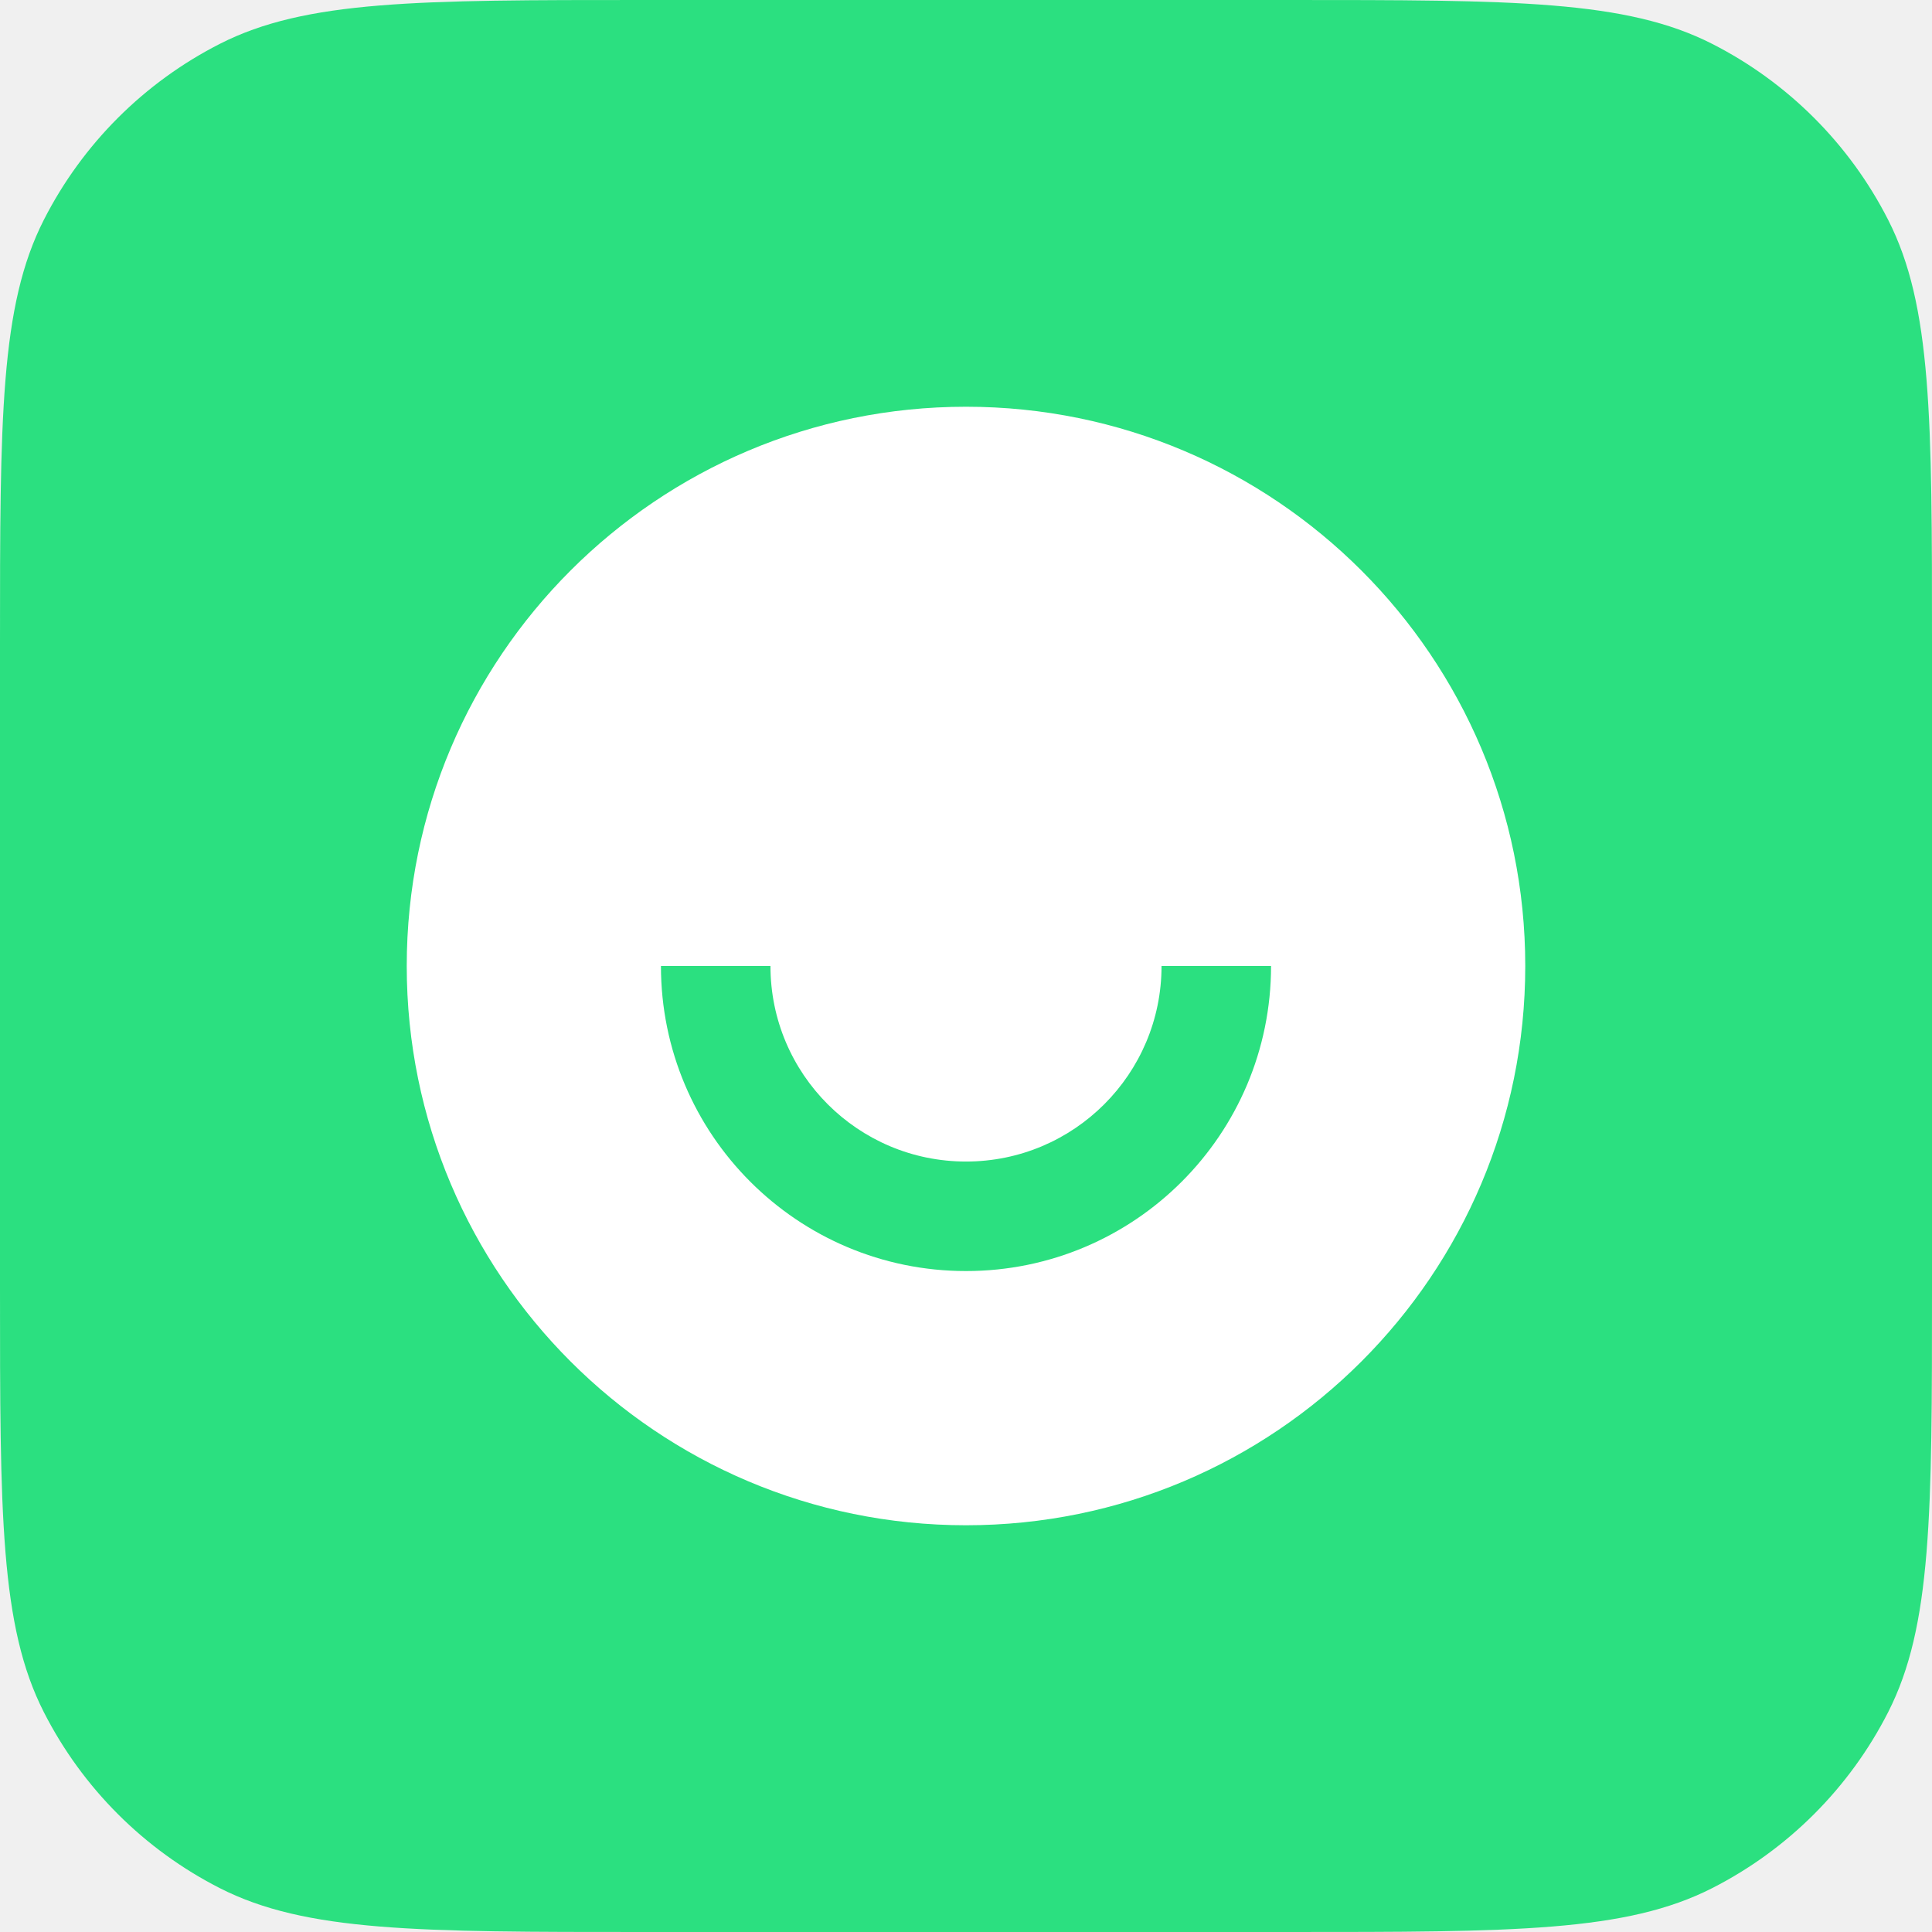
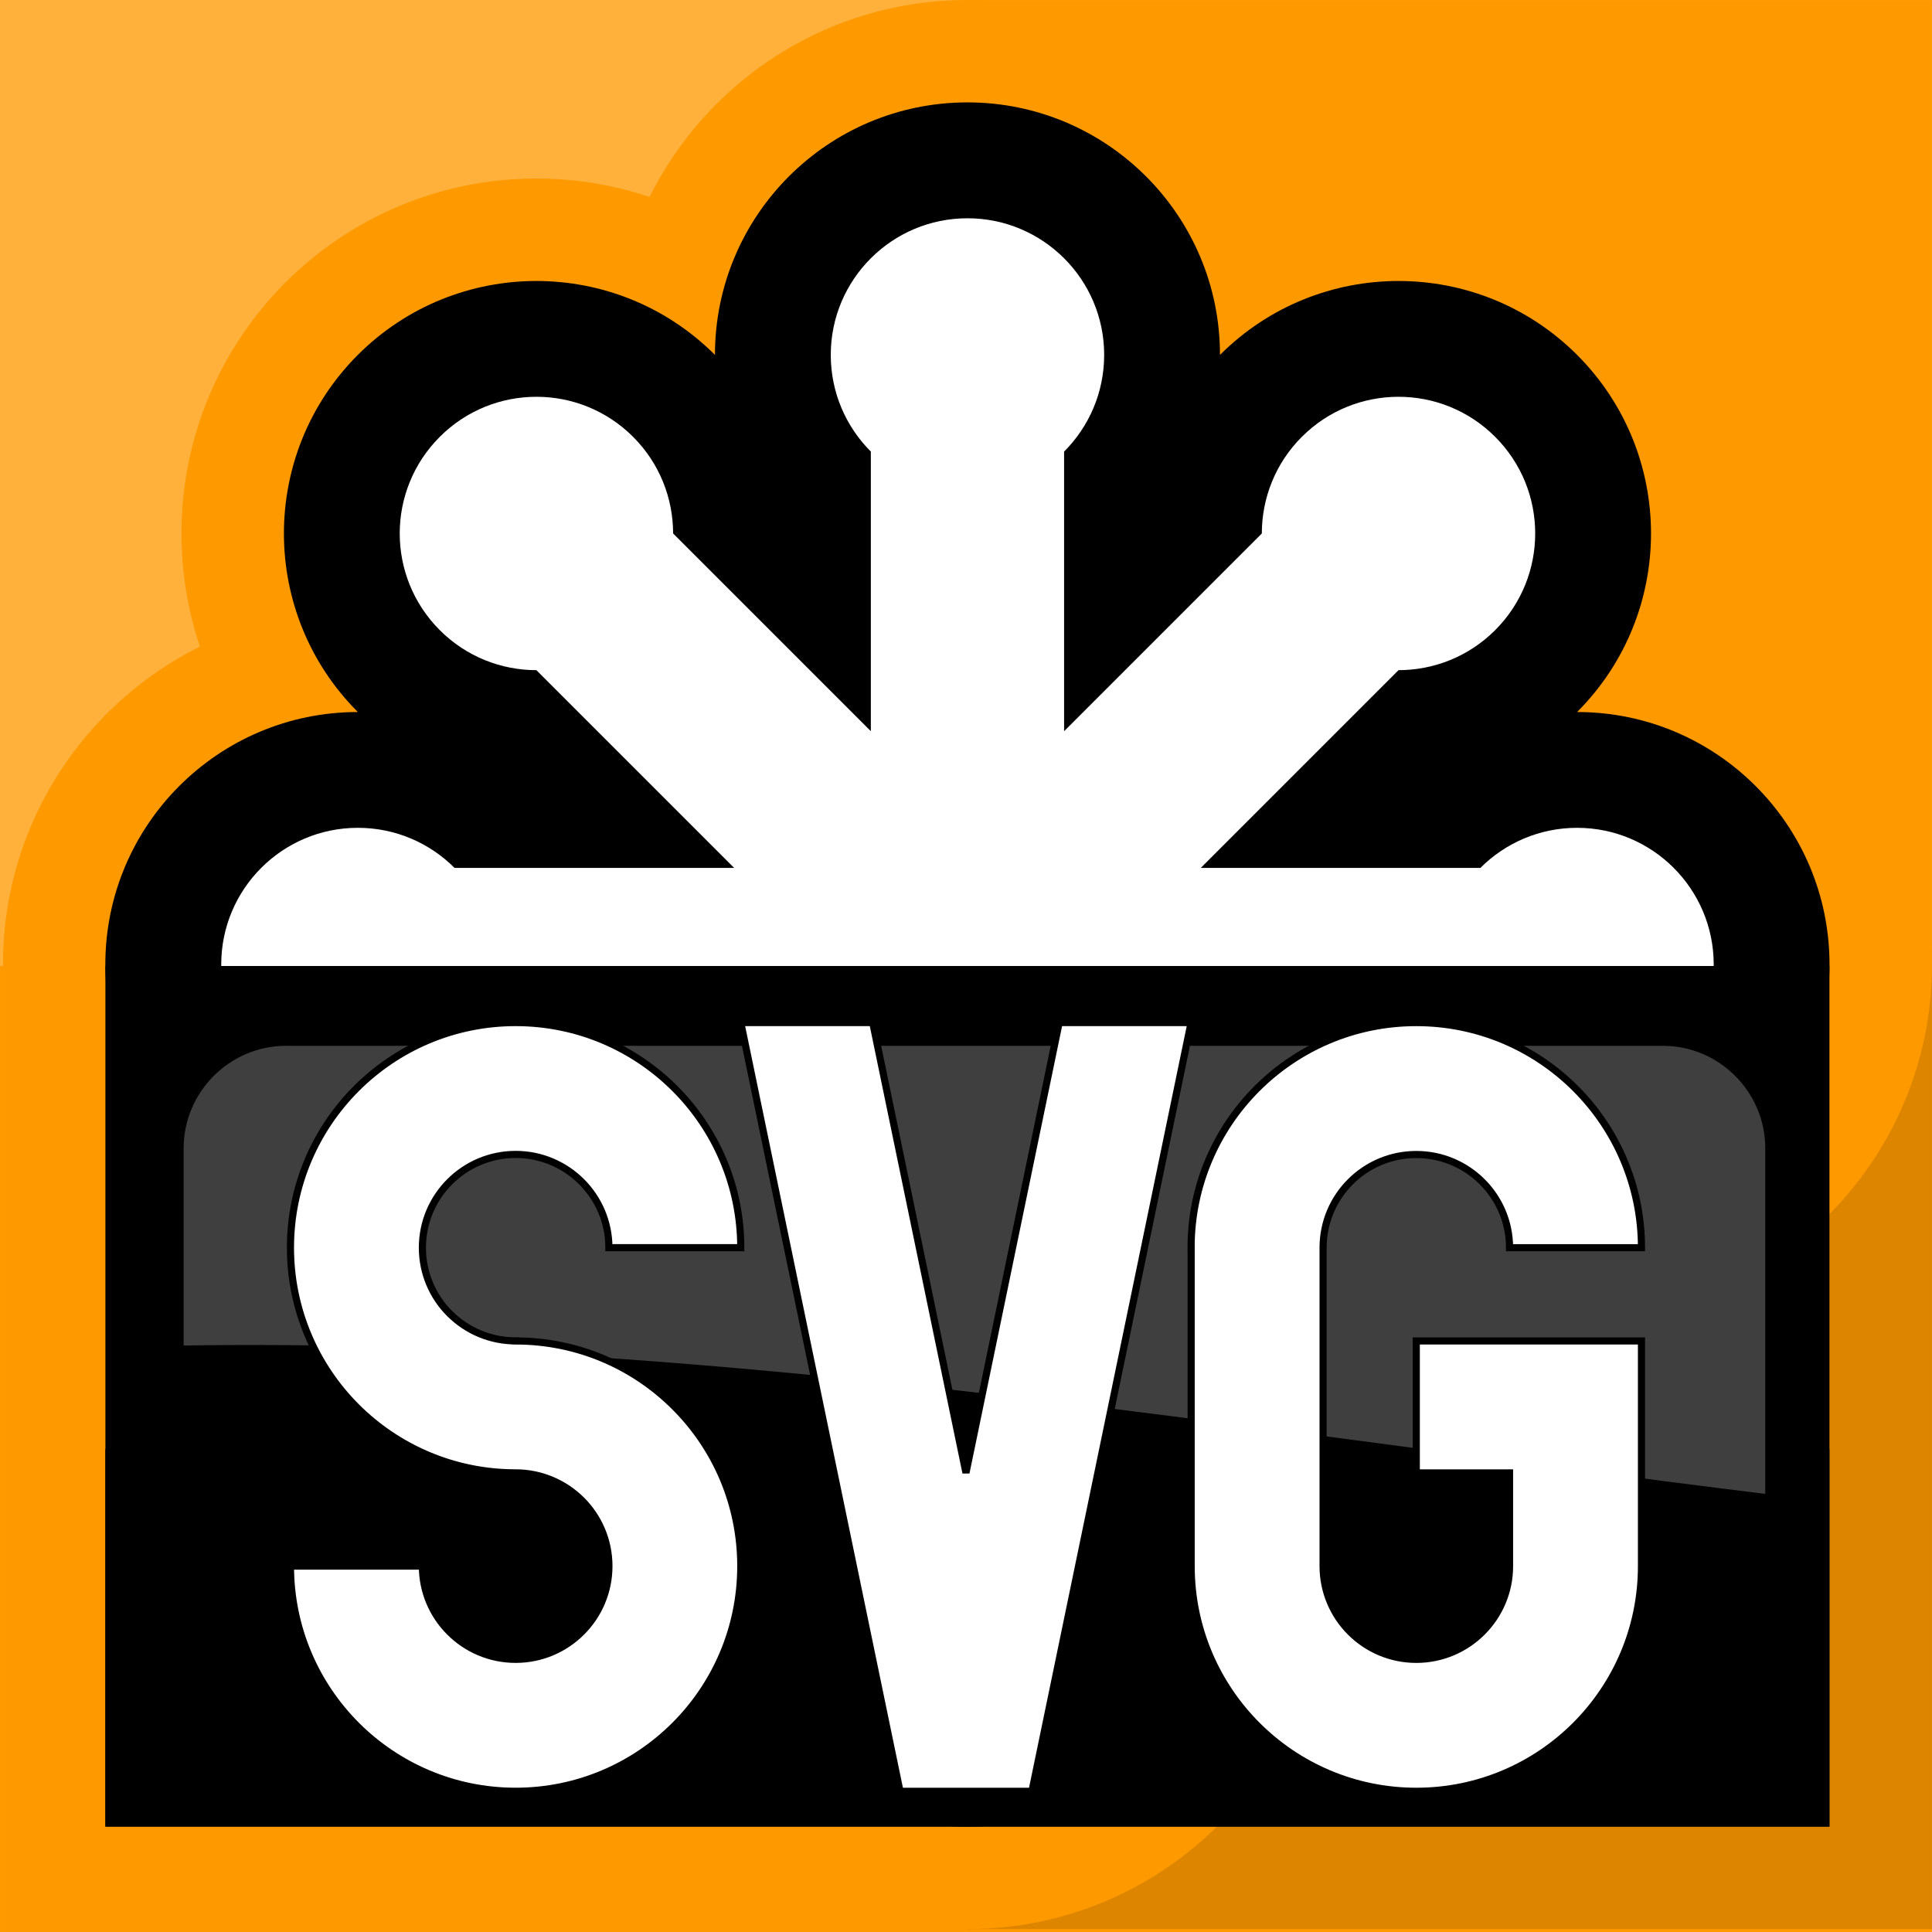
- <svg xmlns="http://www.w3.org/2000/svg" width="38" height="38" viewBox="0 0 38 38" fill="none">
-   <path d="M0 12.667C0 8.233 0 6.016 0.863 4.323C1.622 2.833 2.833 1.622 4.323 0.863C6.016 0 8.233 0 12.667 0H25.333C29.767 0 31.984 0 33.677 0.863C35.167 1.622 36.378 2.833 37.137 4.323C38 6.016 38 8.233 38 12.667V25.333C38 29.767 38 31.984 37.137 33.677C36.378 35.167 35.167 36.378 33.677 37.137C31.984 38 29.767 38 25.333 38H12.667C8.233 38 6.016 38 4.323 37.137C2.833 36.378 1.622 35.167 0.863 33.677C0 31.984 0 29.767 0 25.333V12.667Z" fill="#2BE080" />
-   <circle cx="19" cy="19" r="11" fill="white" />
-   <path fill-rule="evenodd" clip-rule="evenodd" d="M15.154 19C15.154 21.124 16.876 22.846 19 22.846C21.124 22.846 22.846 21.124 22.846 19H25C25 22.314 22.314 25 19 25C15.686 25 13 22.314 13 19H15.154Z" fill="#2BE080" />
+ <svg xmlns="http://www.w3.org/2000/svg" width="2500" height="2500" viewBox="0 0 637.795 637.801">
+   <path fill="#f90" d="M0 .007h637.793V637.8H0z" />
+   <path fill="#de8500" d="M318.887 318.908h318.906v317.92H318.887z" />
+   <path fill="#ffb13b" d="M.005.002H318.91v318.906H.005z" />
+   <g fill="#f90" transform="matrix(4.67501 0 0 4.67501 -1474.901 -846.129)">
+     <circle cx="340.757" cy="249.099" r="25.063" />
+     <circle cx="353.365" cy="218.661" r="25.063" />
+     <circle cx="383.803" cy="206.053" r="25.063" />
+     <circle cx="414.241" cy="218.661" r="25.063" />
+     <circle cx="426.849" cy="249.099" r="25.063" />
+     <circle cx="414.241" cy="279.538" r="25.063" />
+     <circle cx="383.803" cy="292.146" r="25.063" />
+     <circle cx="353.365" cy="279.538" r="25.063" />
+   </g>
+   <path d="M402.742 117.161c0-46.02-37.335-83.36-83.36-83.36s-83.36 37.335-83.36 83.36c-32.557-32.533-85.338-32.533-117.895 0-32.533 32.557-32.533 85.338 0 117.895-46.02 0-83.36 37.335-83.36 83.36 0 46.02 37.335 83.36 83.36 83.36-32.533 32.557-32.533 85.338 0 117.894 32.557 32.534 85.338 32.534 117.895 0 0 46.021 37.334 83.36 83.36 83.36s83.36-37.334 83.36-83.36c32.557 32.534 85.333 32.534 117.894 0 32.534-32.556 32.534-85.337 0-117.894 46.021 0 83.332-37.335 83.332-83.36 0-46.02-37.31-83.36-83.332-83.36 32.534-32.557 32.534-85.338 0-117.895-32.561-32.533-85.337-32.533-117.894 0z" />
+   <path d="M351.28 149.082v92.304l65.277-65.277c0-11.534 4.403-23.095 13.207-31.898 17.634-17.63 46.212-17.63 63.818 0 17.63 17.606 17.63 46.19 0 63.819-8.803 8.803-20.364 13.207-31.898 13.207l-65.277 65.277h92.304c8.167-8.168 19.443-13.23 31.92-13.23 24.91 0 45.105 20.219 45.105 45.127 0 24.909-20.196 45.128-45.104 45.128-12.478 0-23.754-5.058-31.921-13.23h-92.304l65.277 65.277c11.534 0 23.095 4.404 31.898 13.207 17.63 17.634 17.63 46.212 0 63.819-17.606 17.634-46.184 17.634-63.818 0-8.804-8.804-13.207-20.365-13.207-31.898l-65.278-65.277v92.303c8.168 8.167 13.23 19.444 13.23 31.921 0 24.909-20.223 45.105-45.127 45.105-24.909 0-45.128-20.196-45.128-45.105 0-12.477 5.058-23.754 13.23-31.92v-92.304l-65.277 65.277c0 11.533-4.404 23.094-13.207 31.898-17.634 17.634-46.212 17.634-63.818 0-17.634-17.611-17.634-46.19 0-63.819 8.803-8.803 20.364-13.207 31.897-13.207l65.277-65.277h-92.303c-8.167 8.167-19.443 13.23-31.921 13.23-24.908 0-45.104-20.22-45.104-45.128s20.196-45.128 45.104-45.128c12.478 0 23.754 5.063 31.921 13.23h92.303l-65.277-65.276c-11.533 0-23.094-4.4-31.897-13.207-17.634-17.634-17.634-46.213 0-63.819 17.61-17.63 46.184-17.63 63.818 0 8.803 8.803 13.207 20.364 13.207 31.898l65.277 65.277v-92.304c-8.167-8.167-13.23-19.443-13.23-31.92 0-24.909 20.22-45.105 45.128-45.105 24.904 0 45.128 20.196 45.128 45.104 0 12.478-5.063 23.754-13.23 31.921z" fill="#fff" />
+   <path d="M34.795 318.898H603.94v284.1H34.795z" />
+   <path d="M34.795 478.325H603.94v124.678H34.795z" />
+   <path d="M94.448 345.25H548.93c18.62 0 33.828 15.208 33.828 33.829v114.103c-175.636-21.73-349.77-51.766-522.138-48.99V379.08c0-18.62 15.203-33.828 33.828-33.828z" fill="#3f3f3f" />
+   <path fill="#fff" stroke="#000" stroke-width="2.352" d="M393.205 337.574l-52.542 253.774h-43.548l-52.57-253.774h43.552l30.79 148.637 30.77-148.637zM467.547 442.687h74.342v74.319c0 41.056-33.286 74.342-74.319 74.342-41.056 0-74.342-33.286-74.342-74.342V411.897h-.023c0-41.032 33.286-74.318 74.342-74.318s74.342 33.286 74.342 74.318h-43.552c0-16.998-13.796-30.766-30.79-30.766-16.998 0-30.766 13.773-30.766 30.766v105.109c0 16.998 13.772 30.79 30.766 30.79s30.79-13.797 30.79-30.767v-30.79h-30.79v-43.552zM117.66 464.459c-13.44-13.464-21.776-32.038-21.776-52.566 0-41.056 33.286-74.319 74.342-74.319 41.032 0 74.318 33.263 74.318 74.319h-43.529c0-16.994-13.796-30.79-30.79-30.79-16.998 0-30.789 13.796-30.789 30.79 0 8.499 3.436 16.17 8.995 21.753h.023a30.693 30.693 0 0 0 21.776 9.013v.023c20.528 0 39.102 8.313 52.543 21.777 13.464 13.44 21.776 32.037 21.776 52.542 0 41.056-33.286 74.342-74.319 74.342-41.056 0-74.342-33.286-74.342-74.342h43.548c0 17.022 13.796 30.79 30.79 30.79 16.998 0 30.79-13.773 30.79-30.79 0-8.476-3.437-16.17-9.014-21.753-5.577-5.554-13.277-9.018-21.776-9.018-20.528.005-39.102-8.33-52.566-21.771z" />
</svg>
